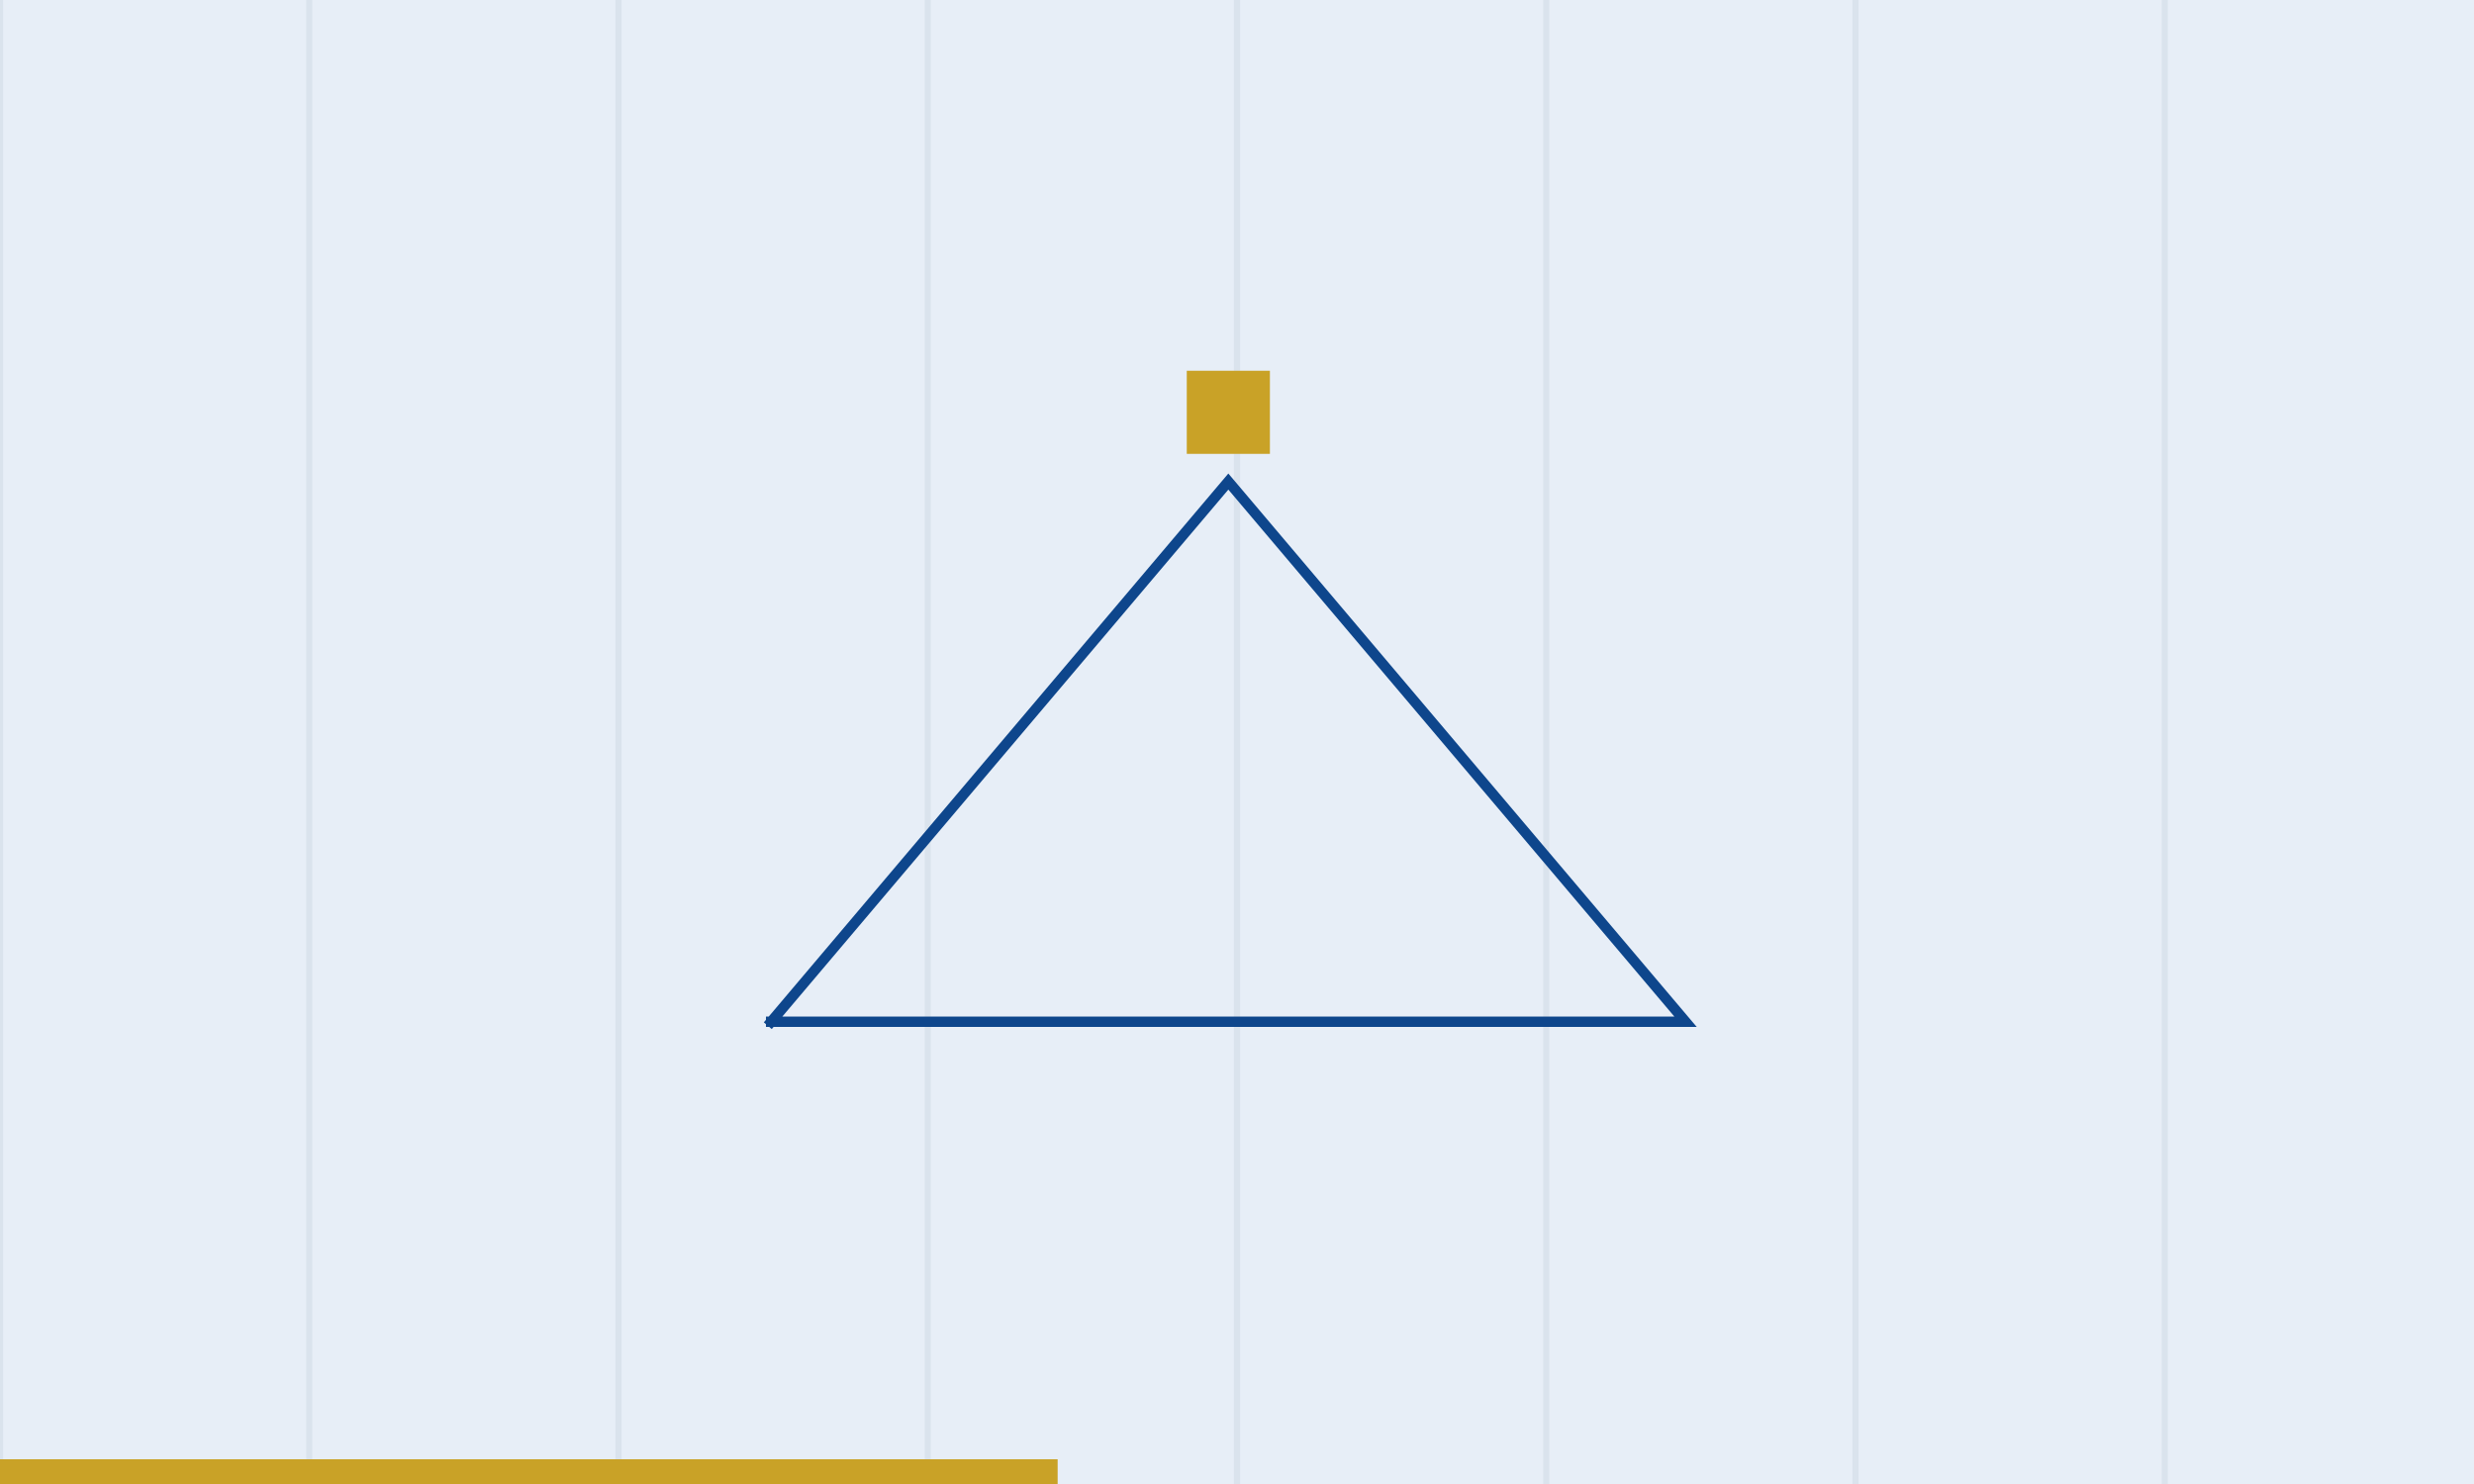
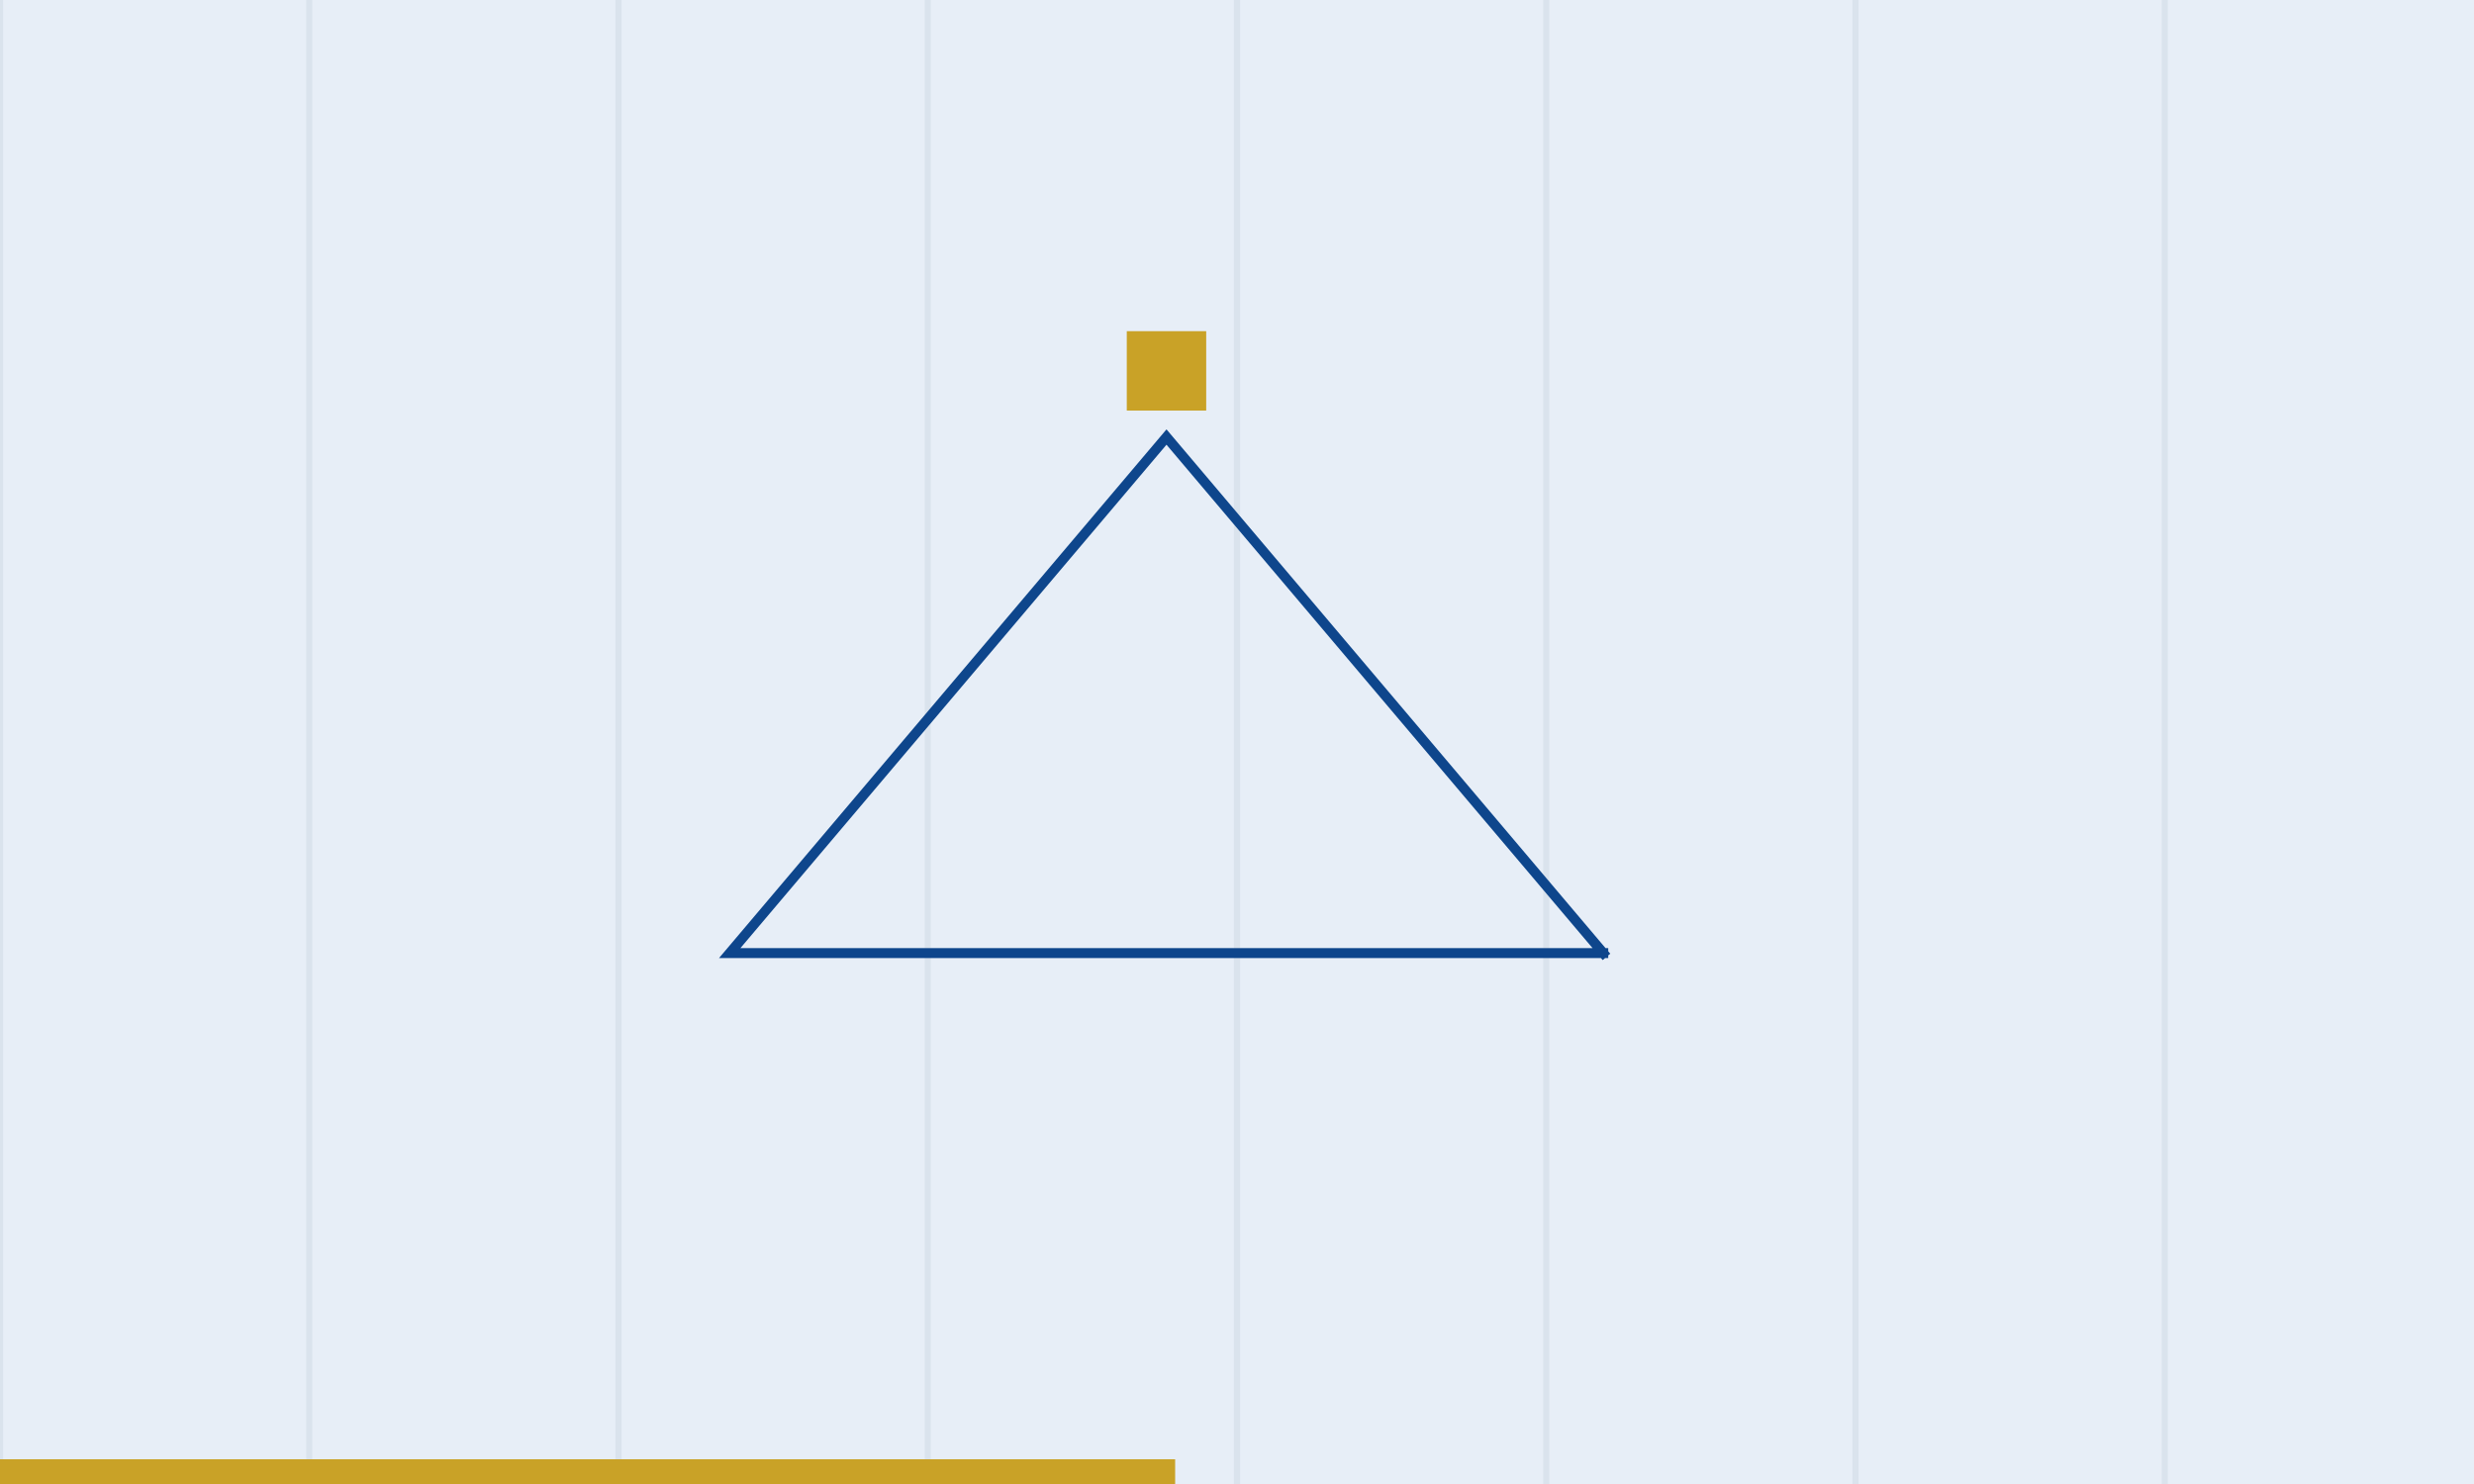
<svg xmlns="http://www.w3.org/2000/svg" viewBox="0 0 400 240" width="400" height="240" role="img" aria-hidden="true">
  <rect width="400" height="240" fill="#e7eef7" />
  <line x1="0" y1="0" x2="0" y2="240" stroke="#14315b" stroke-width="1" opacity=".06" />
  <line x1="50" y1="0" x2="50" y2="240" stroke="#14315b" stroke-width="1" opacity=".06" />
  <line x1="100" y1="0" x2="100" y2="240" stroke="#14315b" stroke-width="1" opacity=".06" />
  <line x1="150" y1="0" x2="150" y2="240" stroke="#14315b" stroke-width="1" opacity=".06" />
  <line x1="200" y1="0" x2="200" y2="240" stroke="#14315b" stroke-width="1" opacity=".06" />
  <line x1="250" y1="0" x2="250" y2="240" stroke="#14315b" stroke-width="1" opacity=".06" />
  <line x1="300" y1="0" x2="300" y2="240" stroke="#14315b" stroke-width="1" opacity=".06" />
  <line x1="350" y1="0" x2="350" y2="240" stroke="#14315b" stroke-width="1" opacity=".06" />
-   <g transform="translate(109 51) scale(1.12)">
+   <g transform="translate(103 45) scale(-1.07 1.07) translate(-160 0)">
    <polyline points="14,102 80,24 146,102 14,102" fill="none" stroke="#0E468C" stroke-width="1.5" stroke-linecap="square" stroke-linejoin="miter" />
    <rect x="74" y="8" width="12" height="12" fill="#C9A227" />
  </g>
-   <rect x="0" y="236" width="171" height="4" fill="#C9A227" />
+   <rect x="0" y="236" width="190" height="4" fill="#C9A227" />
</svg>
